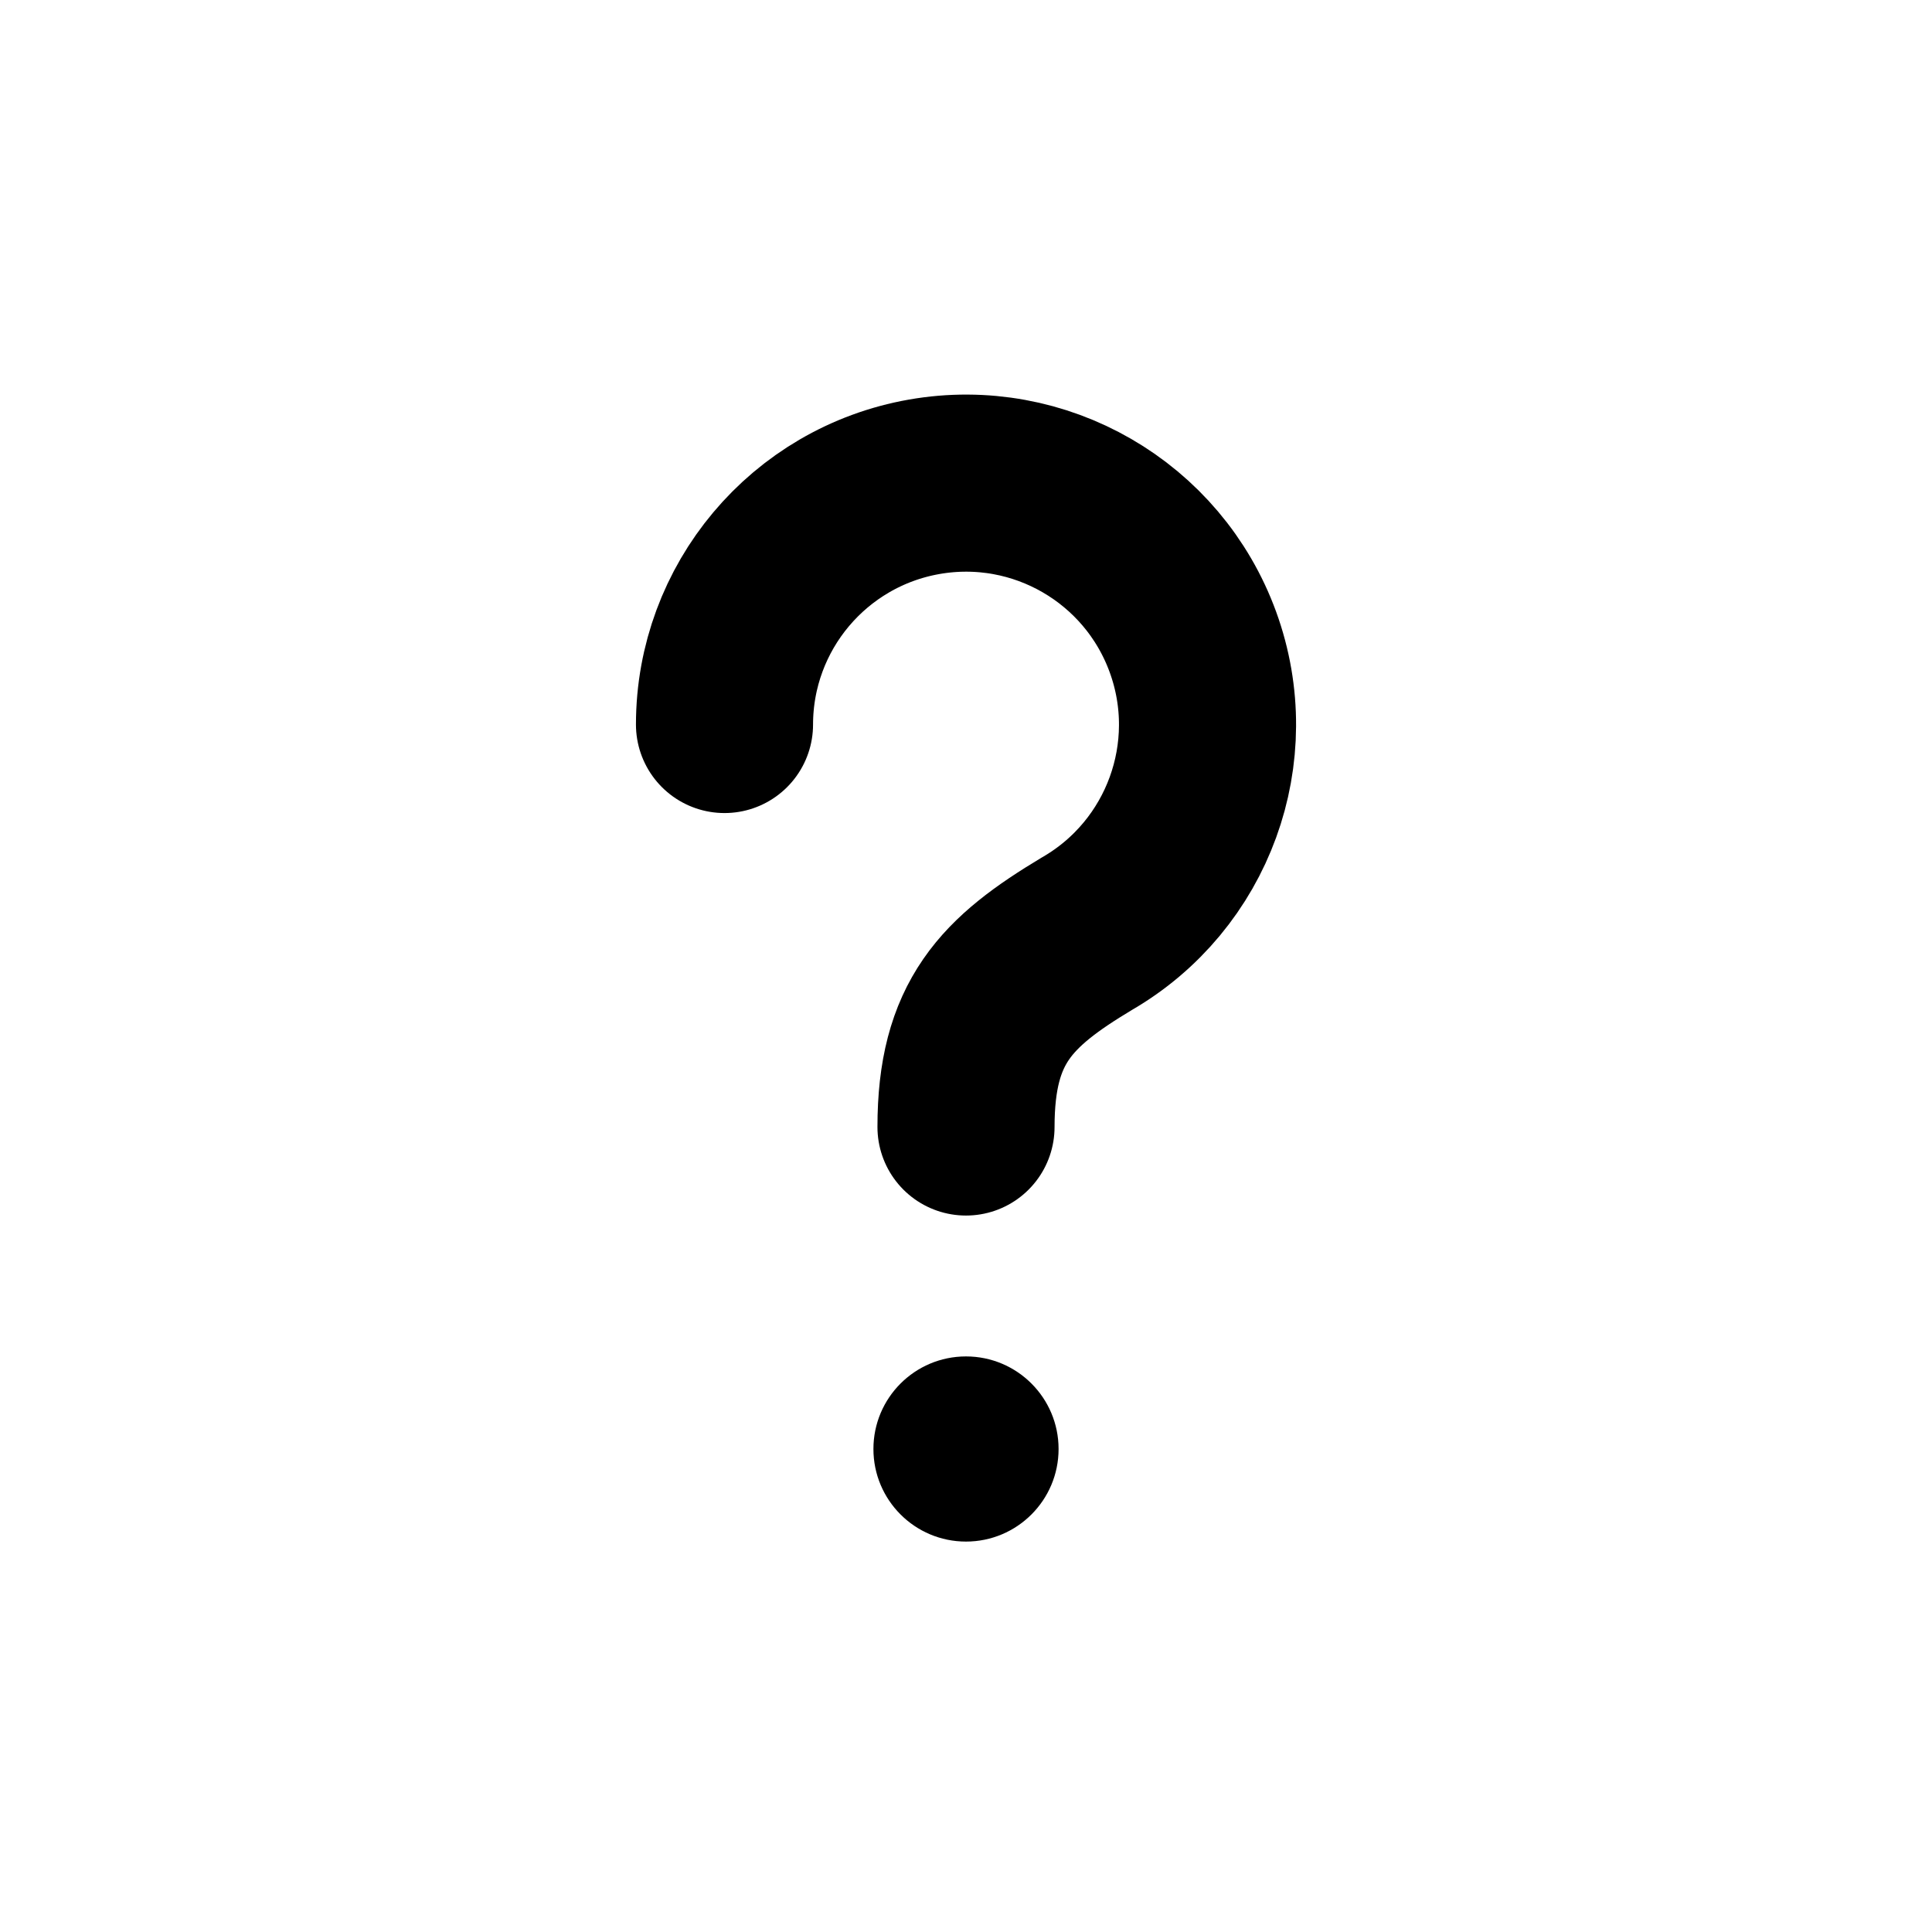
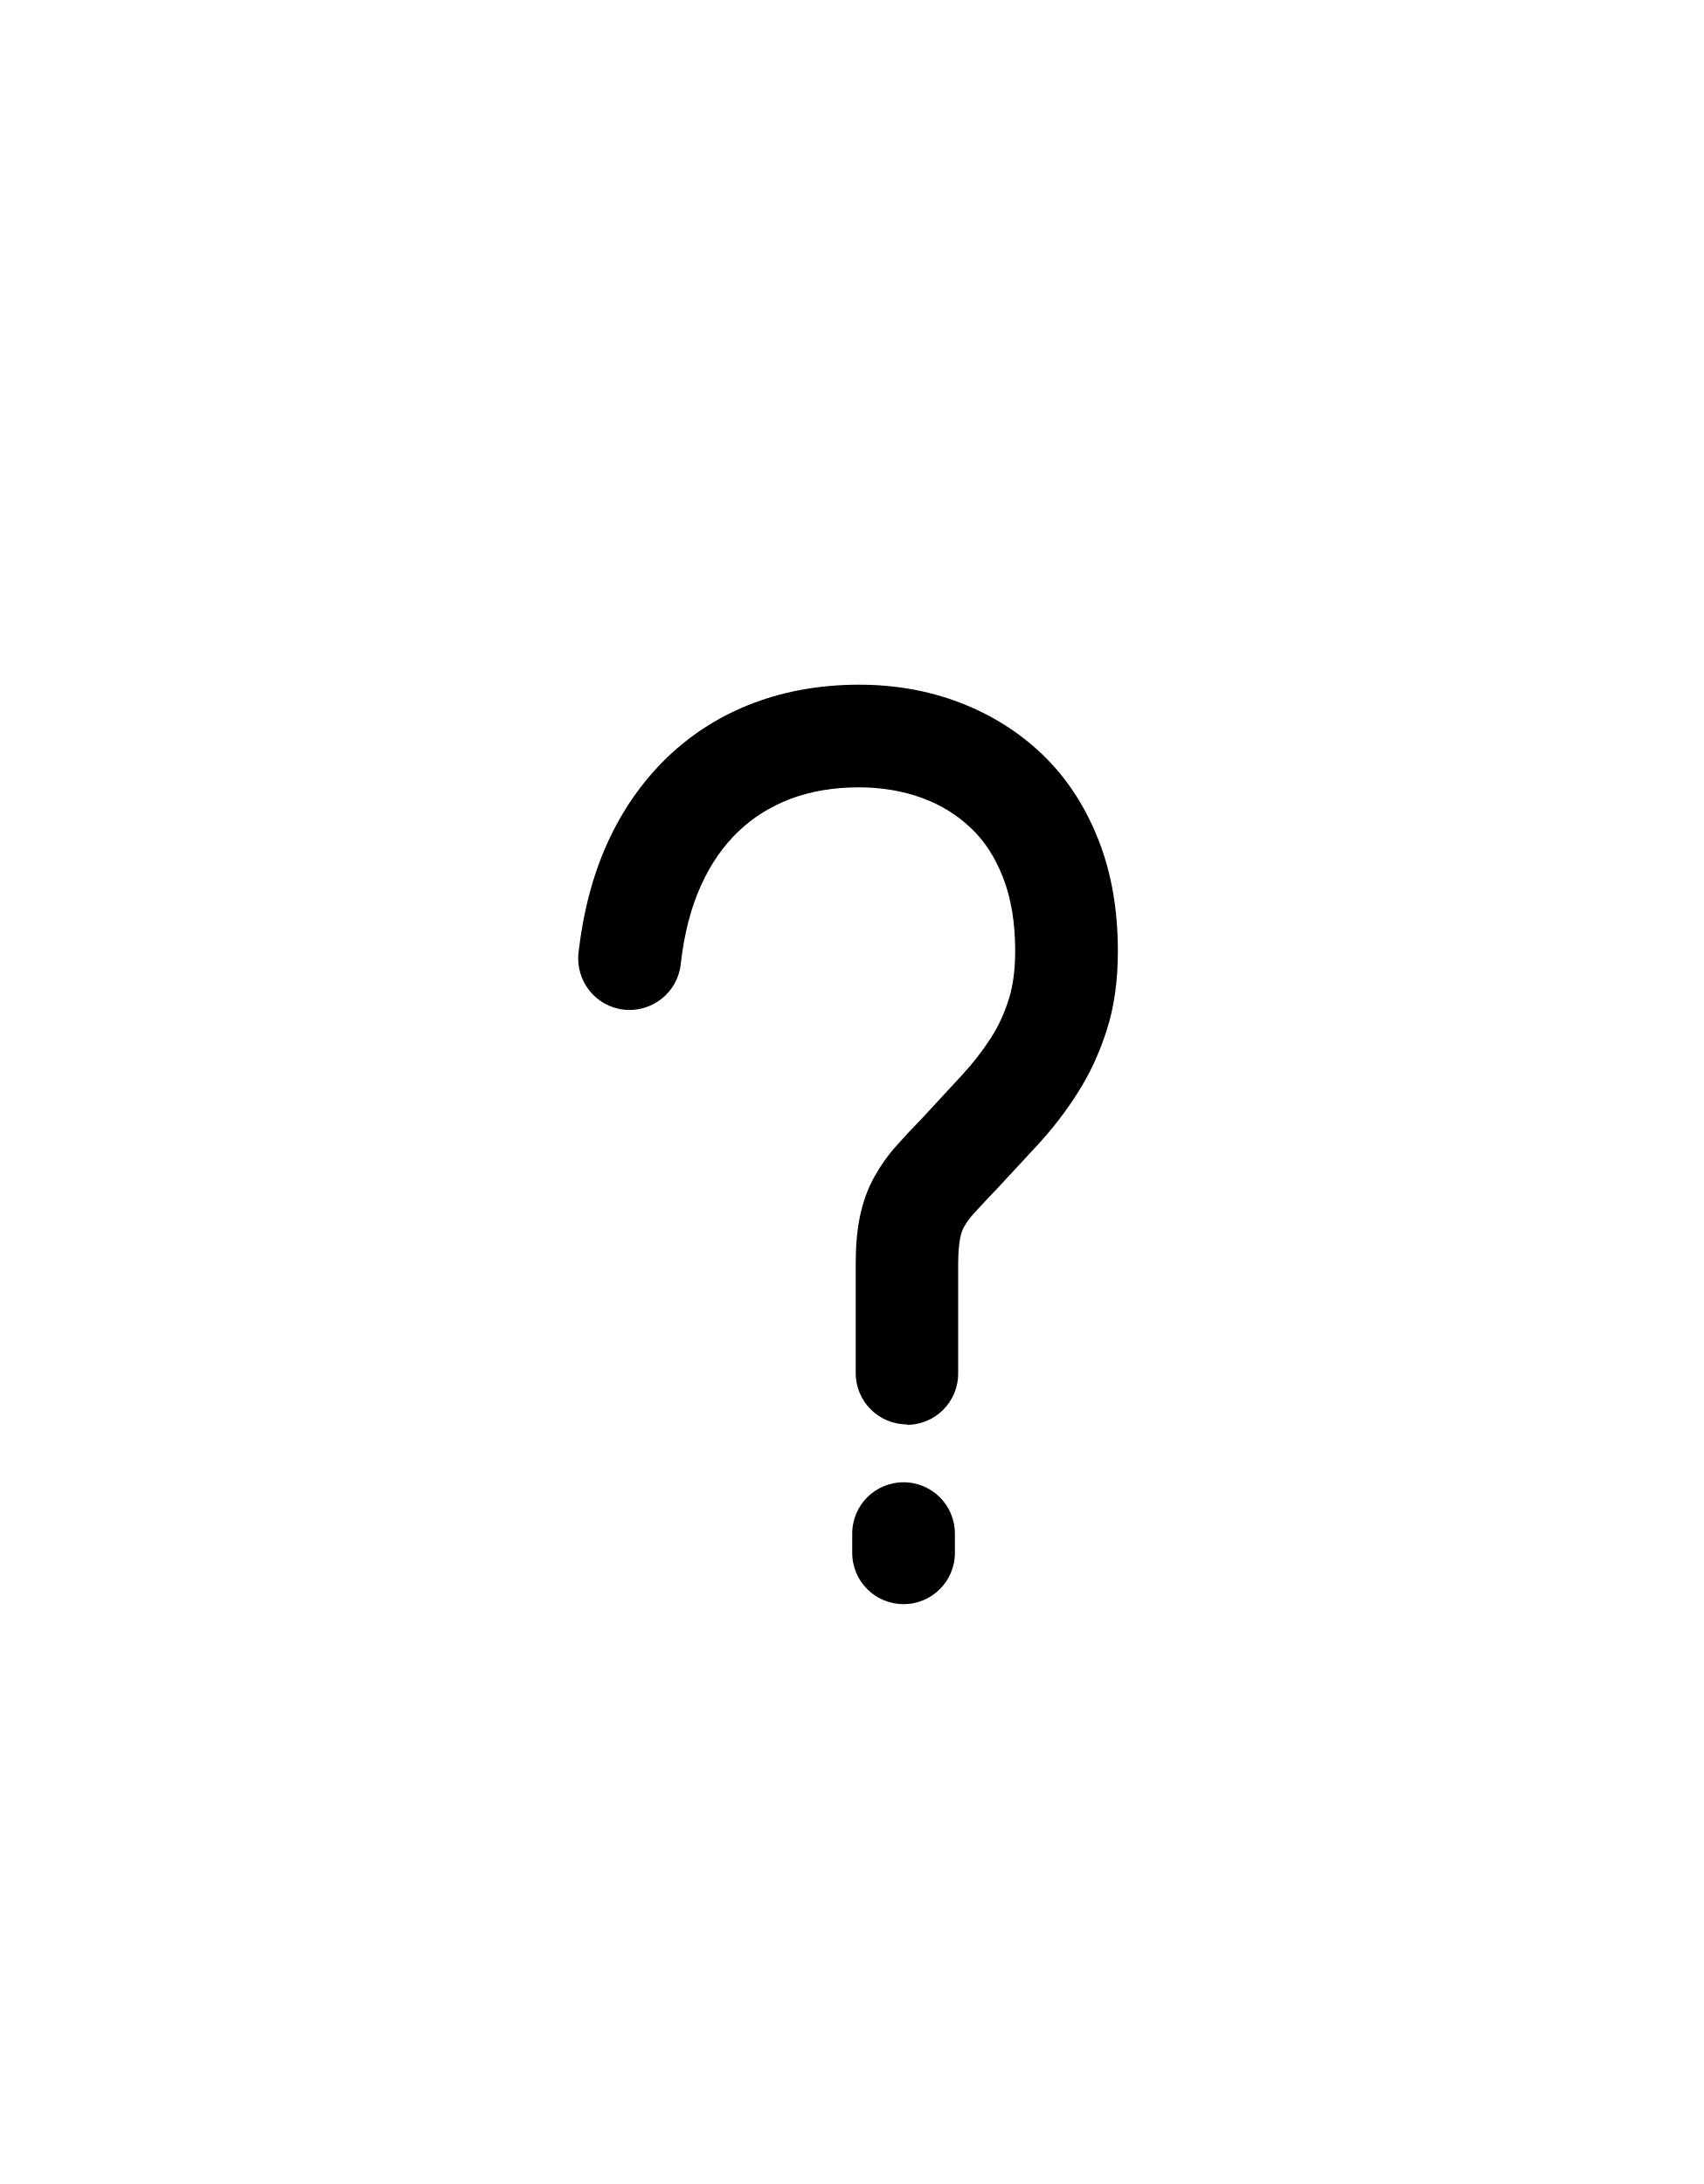
- <svg viewBox="0 0 24 24" fill="none">
-   <path d="M9 9a3 3 0 1 1 4.5 2.6c-1 .6-1.5 1.1-1.5 2.4" stroke="currentColor" stroke-width="2.2" stroke-linecap="round" stroke-linejoin="round" />
-   <circle cx="12" cy="18" r="1.15" fill="currentColor" stroke="none" />
+ <svg viewBox="-39 -50 78 100" fill="none">
+   <path fill-rule="evenodd" clip-rule="evenodd" fill="currentColor" d="M2.52,15.22c-1.3,0,-2.35,-1.05,-2.35,-2.35v-5.01c0,-0.8,0.06,-1.49,0.18,-2.1 0.14,-0.69,0.36,-1.32,0.68,-1.89 0.28,-0.5,0.63,-1,1.05,-1.46 0.32,-0.36,0.7,-0.77,1.15,-1.23 0.62,-0.67,1.24,-1.34,1.82,-1.97 0.49,-0.53,0.93,-1.1,1.31,-1.69 0.34,-0.53,0.62,-1.13,0.82,-1.78 0.19,-0.6,0.29,-1.35,0.29,-2.21 0,-1.28,-0.19,-2.41,-0.56,-3.36 -0.36,-0.91,-0.83,-1.65,-1.45,-2.24 -0.63,-0.6,-1.35,-1.06,-2.22,-1.38 -0.88,-0.33,-1.87,-0.5,-2.93,-0.5 -1.15,0,-2.2,0.18,-3.13,0.53 -0.91,0.35,-1.69,0.83,-2.38,1.49 -0.69,0.66,-1.27,1.49,-1.71,2.47 -0.47,1.03,-0.78,2.25,-0.93,3.61 -0.14,1.29,-1.31,2.22,-2.6,2.08 -1.29,-0.14,-2.22,-1.31,-2.08,-2.6 0.21,-1.85,0.65,-3.54,1.32,-5.02 0.69,-1.53,1.62,-2.85,2.75,-3.94 1.14,-1.09,2.47,-1.93,3.97,-2.49 1.46,-0.55,3.08,-0.83,4.8,-0.83 1.63,0,3.17,0.27,4.59,0.81 1.45,0.55,2.74,1.36,3.82,2.4 1.1,1.06,1.96,2.38,2.56,3.92 0.59,1.5,0.88,3.2,0.88,5.07 0,1.35,-0.17,2.58,-0.52,3.65 -0.33,1.03,-0.78,2,-1.34,2.87 -0.52,0.82,-1.13,1.61,-1.81,2.35 -0.59,0.64,-1.22,1.32,-1.88,2.03 -0.43,0.44,-0.76,0.81,-1.05,1.12 -0.18,0.2,-0.33,0.41,-0.44,0.6 -0.08,0.14,-0.14,0.32,-0.18,0.53 -0.04,0.21,-0.09,0.58,-0.09,1.18v5.01c0,1.3,-1.05,2.35,-2.35,2.35Z M2.36,23.45c-1.3,0,-2.35,-1.05,-2.35,-2.35v-0.88c0,-1.3,1.05,-2.35,2.35,-2.35s2.35,1.05,2.35,2.35v0.88c0,1.3,-1.05,2.35,-2.35,2.35Z" />
</svg>
